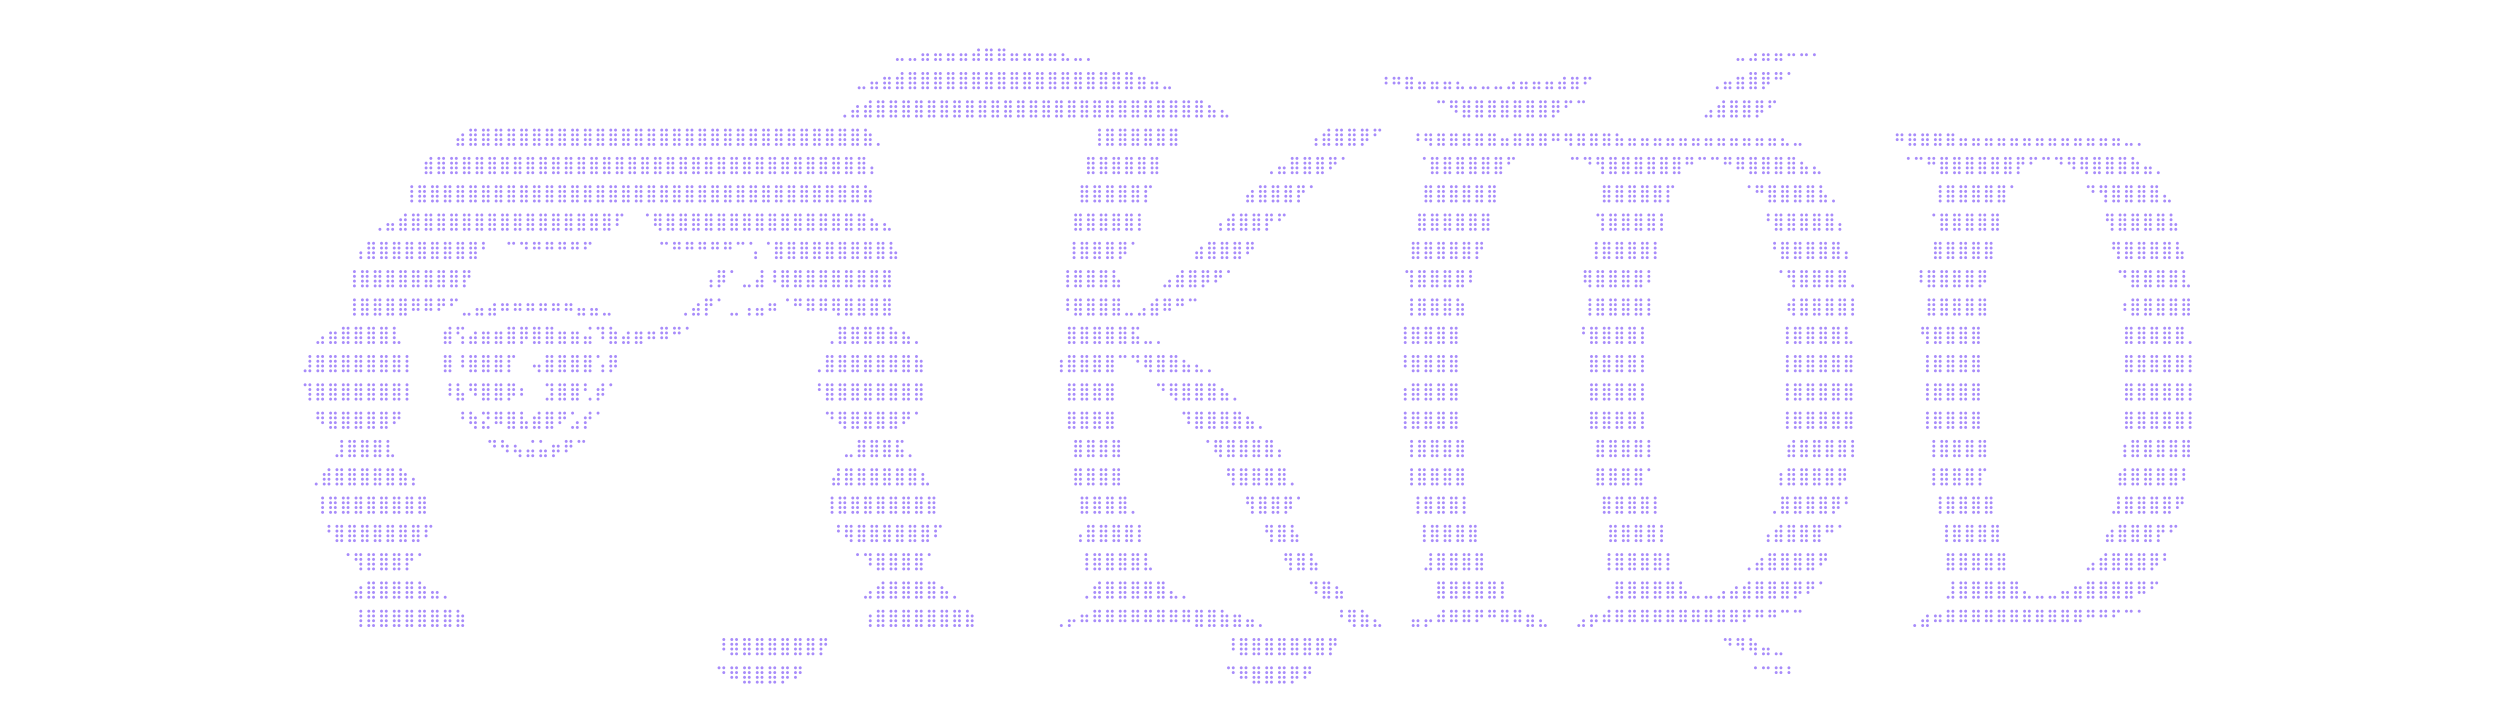
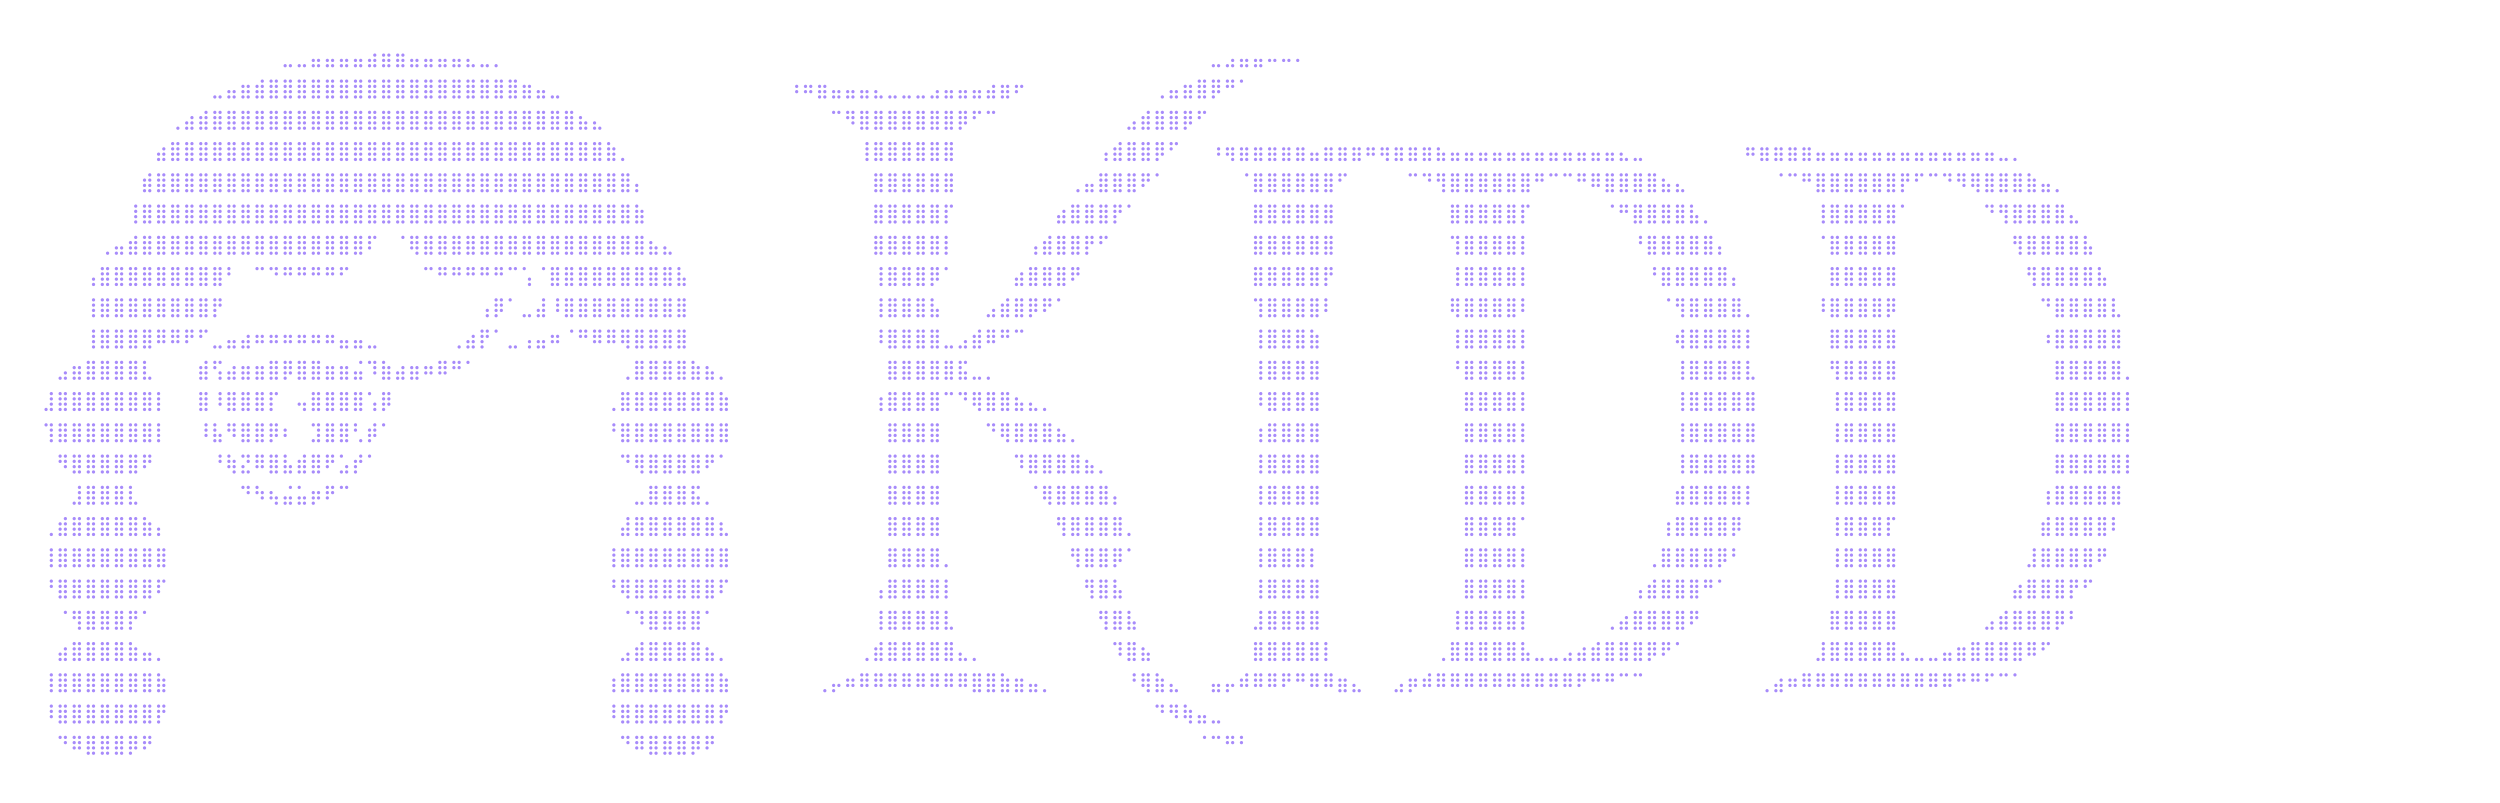
- <svg xmlns="http://www.w3.org/2000/svg" viewBox="0 0 1060 308">
+ <svg xmlns="http://www.w3.org/2000/svg" viewBox="0 0 960 308">
  <defs>
    <style>
      .text { font-family: 'SF Mono', 'Fira Code', 'JetBrains Mono', Consolas, monospace; }
      .brand { fill: #a78bfa; }
    </style>
  </defs>
-   <g transform="translate(530, 16)">
-     <text class="text brand" font-size="9" y="9" text-anchor="middle" xml:space="preserve">⠀⠀⠀⠀⠀⠀⠀⠀⠀⠀⠀⠀⠀⠀⠀⠀⠀⣀⣀⣤⣤⣤⣤⣴⣶⣶⣤⣤⣤⣤⣄⣀⡀⠀⠀⠀⠀⠀⠀⠀⠀⠀⠀⠀⠀⠀⠀⠀⠀⠀⠀⠀⠀⠀⠀⠀⠀⠀⠀⠀⠀⠀⠀⠀⠀⠀⠀⠀⠀⠀⠀⠀⠀⠀⠀⠀⠀⠀⠀⠀⠀⠀⠀⣀⣠⣤⣤⠤⠤⠄</text>
-     <text class="text brand" font-size="9" y="21" text-anchor="middle" xml:space="preserve">⠀⠀⠀⠀⠀⠀⠀⠀⠀⠀⠀⠀⣀⣤⣶⣾⣿⣿⣿⣿⣿⣿⣿⣿⣿⣿⣿⣿⣿⣿⣿⣿⣿⣿⣶⣤⣀⠀⠀⠀⠀⠀⠀⠀⠀⠀⠀⠀⠀⠀⠀⠀⠀⠰⠶⣶⣤⣤⣤⣄⣀⣀⣀⣠⣤⣤⣤⣴⣶⠖⠀⠀⠀⠀⠀⠀⠀⠀⠀⢀⣤⣶⣿⡿⠛⠁</text>
-     <text class="text brand" font-size="9" y="33" text-anchor="middle" xml:space="preserve">⠀⠀⠀⠀⠀⠀⠀⠀⠀⢀⣴⣾⣿⣿⣿⣿⣿⣿⣿⣿⣿⣿⣿⣿⣿⣿⣿⣿⣿⣿⣿⣿⣿⣿⣿⣿⣿⣿⣦⣄⠀⠀⠀⠀⠀⠀⠀⠀⠀⠀⠀⠀⠀⠀⠀⠀⠉⠻⣿⣿⣿⣿⣿⣿⣿⡿⠋⠉⠀⠀⠀⠀⠀⠀⠀⠀⠀⣠⣾⣿⣿⡿⠋</text>
-     <text class="text brand" font-size="9" y="45" text-anchor="middle" xml:space="preserve">⠀⠀⠀⠀⠀⠀⠀⠀⣴⣿⣿⣿⣿⣿⣿⣿⣿⣿⣿⣿⣿⣿⣿⣿⣿⣿⣿⣿⣿⣿⣿⣿⣿⣿⣿⣿⣿⣿⣿⣿⣷⡀⠀⠀⠀⠀⠀⠀⠀⠀⠀⠀⠀⠀⠀⠀⠀⠀⢸⣿⣿⣿⣿⣿⣿⠀⠀⠀⠀⠀⠀⠀⠀⠀⠀⢠⣾⣿⣿⡿⠋⠀⠀⠰⢶⣶⣶⣶⣶⣶⣤⣶⣶⣶⠶⢶⣶⣶⣶⣦⣤⣤⣤⣤⣤⣤⣤⣤⣤⣤⣤⣤⣄⣀⠀⠀⠀⠀⠀⠀⠀⠶⣶⣶⣶⣶⣤⣤⣤⣤⣤⣤⣤⣤⣤⣤⣤⣤⣤⣀⡀</text>
-     <text class="text brand" font-size="9" y="57" text-anchor="middle" xml:space="preserve">⠀⠀⠀⠀⠀⠀⠀⣾⣿⣿⣿⣿⣿⣿⣿⣿⣿⣿⣿⣿⣿⣿⣿⣿⣿⣿⣿⣿⣿⣿⣿⣿⣿⣿⣿⣿⣿⣿⣿⣿⣿⣿⡄⠀⠀⠀⠀⠀⠀⠀⠀⠀⠀⠀⠀⠀⠀⠀⠀⣿⣿⣿⣿⣿⣿⠀⠀⠀⠀⠀⠀⠀⠀⢀⣤⣿⣿⣿⠟⠁⠀⠀⠀⠀⠀⠈⣿⣿⣿⣿⣿⣿⠋⠀⠀⠀⠀⠉⠙⢻⣿⣿⣿⣿⣿⣿⠛⠉⠉⠛⠿⣿⣿⣿⣿⣦⣄⠀⠀⠀⠀⠀⠀⠈⠉⠛⣿⣿⣿⣿⣿⣿⡟⠋⠉⠙⠻⢿⣿⣿⣿⣷⣤⡀</text>
-     <text class="text brand" font-size="9" y="69" text-anchor="middle" xml:space="preserve">⠀⠀⠀⠀⠀⠀⢸⣿⣿⣿⣿⣿⣿⣿⣿⣿⣿⣿⣿⣿⣿⣿⣿⣿⣿⣿⣿⣿⣿⣿⣿⣿⣿⣿⣿⣿⣿⣿⣿⣿⣿⣿⣷⠀⠀⠀⠀⠀⠀⠀⠀⠀⠀⠀⠀⠀⠀⠀⠀⣿⣿⣿⣿⣿⡏⠀⠀⠀⠀⠀⠀⠀⣴⣿⣿⣿⡟⠁⠀⠀⠀⠀⠀⠀⠀⠀⣿⣿⣿⣿⣿⣿⠀⠀⠀⠀⠀⠀⠀⠀⣿⣿⣿⣿⣿⡏⠀⠀⠀⠀⠀⠈⠛⣿⣿⣿⣿⣧⡀⠀⠀⠀⠀⠀⠀⠀⢸⣿⣿⣿⣿⣿⠁⠀⠀⠀⠀⠀⠙⢻⣿⣿⣿⣿⣄</text>
-     <text class="text brand" font-size="9" y="81" text-anchor="middle" xml:space="preserve">⠀⠀⠀⠀⢀⣤⣾⣿⣿⣿⣿⣿⣿⣿⣿⣿⣿⣿⣿⣿⣿⣿⣿⠏⠀⠈⢿⣿⣿⣿⣿⣿⣿⣿⣿⣿⣿⣿⣿⣿⣿⣿⣿⣦⣄⠀⠀⠀⠀⠀⠀⠀⠀⠀⠀⠀⠀⠀⠀⣿⣿⣿⣿⣿⡇⠀⠀⠀⠀⠀⢠⣾⣿⣿⡟⠋⠀⠀⠀⠀⠀⠀⠀⠀⠀⠀⣿⣿⣿⣿⣿⣿⠀⠀⠀⠀⠀⠀⠀⠀⢹⣿⣿⣿⣿⡇⠀⠀⠀⠀⠀⠀⠀⠘⣿⣿⣿⣿⣿⡄⠀⠀⠀⠀⠀⠀⠈⣿⣿⣿⣿⣿⠀⠀⠀⠀⠀⠀⠀⠀⢻⣿⣿⣿⣿⣧</text>
-     <text class="text brand" font-size="9" y="93" text-anchor="middle" xml:space="preserve">⠀⠀⠀⢠⣿⣿⣿⣿⣿⣿⣿⣿⣿⠃⠀⠉⠙⠛⠛⠛⠛⠋⠀⠀⠀⠀⠀⠉⠛⠛⠛⠛⠛⠉⢡⠈⣿⣿⣿⣿⣿⣿⣿⣿⣿⣧⠀⠀⠀⠀⠀⠀⠀⠀⠀⠀⠀⠀⠀⢸⣿⣿⣿⡿⠁⠀⠀⠀⠀⣴⣿⣿⣿⠟⠀⠀⠀⠀⠀⠀⠀⠀⠀⠀⠀⠀⣿⣿⣿⣿⣿⡟⠀⠀⠀⠀⠀⠀⠀⠀⢸⣿⣿⣿⣿⡇⠀⠀⠀⠀⠀⠀⠀⠀⠘⣿⣿⣿⣿⣿⡄⠀⠀⠀⠀⠀⠀⣿⣿⣿⣿⣿⠀⠀⠀⠀⠀⠀⠀⠀⠀⢻⣿⣿⣿⣿⣧</text>
-     <text class="text brand" font-size="9" y="105" text-anchor="middle" xml:space="preserve">⠀⠀⠀⢸⣿⣿⣿⣿⣿⣿⣿⣿⡟⠀⠀⠀⠀⠀⠀⠀⠀⠀⠀⠀⠀⠀⠀⠀⠀⠀⠀⢠⡿⠁⣀⣼⠸⣿⣿⣿⣿⣿⣿⣿⣿⣿⠀⠀⠀⠀⠀⠀⠀⠀⠀⠀⠀⠀⠀⢸⣿⣿⣿⣧⠀⠀⠀⣠⣾⣿⡿⠟⠁⠀⠀⠀⠀⠀⠀⠀⠀⠀⠀⠀⠀⠀⢹⣿⣿⣿⣿⠇⠀⠀⠀⠀⠀⠀⠀⠀⢿⣿⣿⣿⣿⠇⠀⠀⠀⠀⠀⠀⠀⠀⠀⠈⢻⣿⣿⣿⣿⡀⠀⠀⠀⠀⠸⣿⣿⣿⣿⡿⠀⠀⠀⠀⠀⠀⠀⠀⠀⠀⠙⣿⣿⣿⣿⣇</text>
-     <text class="text brand" font-size="9" y="117" text-anchor="middle" xml:space="preserve">⠀⠀⠀⢸⣿⣿⣿⣿⠿⠿⠟⠋⣀⣤⣴⠶⠶⠶⠶⠶⠶⣤⣤⣀⠀⠀⠀⠀⠀⢀⣴⡟⠁⣀⢠⣤⠶⠈⠛⠿⠿⢿⣿⣿⣿⣿⠀⠀⠀⠀⠀⠀⠀⠀⠀⠀⠀⠀⠀⠸⣿⣿⣿⣿⣀⣠⣾⠿⠛⠉⠀⠀⠀⠀⠀⠀⠀⠀⠀⠀⠀⠀⠀⠀⠀⠀⢸⣿⣿⣿⣷⠀⠀⠀⠀⠀⠀⠀⠀⠀⢸⣿⣿⣿⣿⡇⠀⠀⠀⠀⠀⠀⠀⠀⠀⠀⢾⣿⣿⣿⣿⡇⠀⠀⠀⠀⠀⣿⣿⣿⣿⣿⠀⠀⠀⠀⠀⠀⠀⠀⠀⠀⠰⣿⣿⣿⣿⣿</text>
-     <text class="text brand" font-size="9" y="129" text-anchor="middle" xml:space="preserve">⠀⣠⣶⣿⣿⣿⣿⣇⠀⠀⠀⣾⢫⣴⣶⣶⣿⡿⣿⣿⣶⣶⣬⠹⣷⣴⣶⠶⠿⠛⠁⠀⠀⠀⠀⠀⠀⠀⠀⠀⠀⢀⣿⣿⣿⣿⣷⣦⡀⠀⠀⠀⠀⠀⠀⠀⠀⠀⠀⠀⣿⣿⣿⣿⣿⣯⣀⡀⠀⠀⠀⠀⠀⠀⠀⠀⠀⠀⠀⠀⠀⠀⠀⠀⠀⠀⢸⣿⣿⣿⣿⠀⠀⠀⠀⠀⠀⠀⠀⠀⠘⣿⣿⣿⣿⡇⠀⠀⠀⠀⠀⠀⠀⠀⠀⠀⢸⣿⣿⣿⣿⣇⠀⠀⠀⠀⠀⢻⣿⣿⣿⣿⠀⠀⠀⠀⠀⠀⠀⠀⠀⠀⠀⣿⣿⣿⣿⣿⡀</text>
-     <text class="text brand" font-size="9" y="141" text-anchor="middle" xml:space="preserve">⣸⣿⣿⣿⣿⣿⣿⣿⡇⠀⠀⣿⠸⣿⣿⣿⡏⠀⢤⣿⣿⣿⣿⢡⡿⠀⠀⠀⠀⠀⠀⠀⠀⠀⠀⠀⠀⠀⠀⠀⢀⣿⣿⣿⣿⣿⣿⣿⣷⠀⠀⠀⠀⠀⠀⠀⠀⠀⠀⢰⣿⣿⣿⣿⠉⠙⢿⣿⣿⣦⣄⡀⠀⠀⠀⠀⠀⠀⠀⠀⠀⠀⠀⠀⠀⠀⠸⣿⣿⣿⣿⠀⠀⠀⠀⠀⠀⠀⠀⠀⠀⣿⣿⣿⣿⡇⠀⠀⠀⠀⠀⠀⠀⠀⠀⠀⢸⣿⣿⣿⣿⣿⠀⠀⠀⠀⠀⢸⣿⣿⣿⣿⠀⠀⠀⠀⠀⠀⠀⠀⠀⠀⠀⣿⣿⣿⣿⣿⡇</text>
-     <text class="text brand" font-size="9" y="153" text-anchor="middle" xml:space="preserve">⢹⣿⣿⣿⣿⣿⣿⣿⡇⠀⠀⠸⣧⠻⣿⣿⡿⠆⠀⣹⣿⣿⢃⡾⠁⠀⠀⠀⠀⠀⠀⠀⠀⠀⠀⠀⠀⠀⠀⠀⠘⣿⣿⣿⣿⣿⣿⣿⣿⠀⠀⠀⠀⠀⠀⠀⠀⠀⠀⠀⣿⣿⣿⣿⠀⠀⠀⠙⢿⣿⣿⣿⣦⡀⠀⠀⠀⠀⠀⠀⠀⠀⠀⠀⠀⠀⢰⣿⣿⣿⣿⠀⠀⠀⠀⠀⠀⠀⠀⠀⠀⣿⣿⣿⣿⡇⠀⠀⠀⠀⠀⠀⠀⠀⠀⠀⢸⣿⣿⣿⣿⣿⠀⠀⠀⠀⠀⢸⣿⣿⣿⣿⠀⠀⠀⠀⠀⠀⠀⠀⠀⠀⠀⣿⣿⣿⣿⣿⡇</text>
-     <text class="text brand" font-size="9" y="165" text-anchor="middle" xml:space="preserve">⠀⠻⣿⣿⣿⣿⣿⠟⠀⠀⠀⠀⠘⢷⣝⠿⣿⣧⣾⣿⠟⣡⡞⠁⠀⠀⠀⠀⠀⠀⠀⠀⠀⠀⠀⠀⠀⠀⠀⠀⠀⠙⢿⣿⣿⣿⣿⠟⠁⠀⠀⠀⠀⠀⠀⠀⠀⠀⠀⠀⣿⣿⣿⣿⠀⠀⠀⠀⠀⠹⣿⣿⣿⣿⣦⡀⠀⠀⠀⠀⠀⠀⠀⠀⠀⠀⢸⣿⣿⣿⣿⠀⠀⠀⠀⠀⠀⠀⠀⠀⠀⣿⣿⣿⣿⡇⠀⠀⠀⠀⠀⠀⠀⠀⠀⠀⢸⣿⣿⣿⣿⣿⠀⠀⠀⠀⠀⢸⣿⣿⣿⣿⠀⠀⠀⠀⠀⠀⠀⠀⠀⠀⠀⣿⣿⣿⣿⣿⡇</text>
-     <text class="text brand" font-size="9" y="177" text-anchor="middle" xml:space="preserve">⠀⠀⣸⣿⣿⣿⣇⠀⠀⠀⠀⠀⠀⠀⠙⠳⢦⣬⣥⡶⠟⠉⠀⠀⠀⠀⠀⠀⠀⠀⠀⠀⠀⠀⠀⠀⠀⠀⠀⠀⠀⠀⣀⣿⣿⣿⣯⡀⠀⠀⠀⠀⠀⠀⠀⠀⠀⠀⠀⠀⣿⣿⣿⣿⠀⠀⠀⠀⠀⠀⠈⢿⣿⣿⣿⣿⡄⠀⠀⠀⠀⠀⠀⠀⠀⠀⢸⣿⣿⣿⣿⠀⠀⠀⠀⠀⠀⠀⠀⠀⠀⣿⣿⣿⣿⡇⠀⠀⠀⠀⠀⠀⠀⠀⠀⠀⣾⣿⣿⣿⣿⡇⠀⠀⠀⠀⠀⢸⣿⣿⣿⣿⠀⠀⠀⠀⠀⠀⠀⠀⠀⠀⢰⣿⣿⣿⣿⣿</text>
-     <text class="text brand" font-size="9" y="189" text-anchor="middle" xml:space="preserve">⢀⣾⣿⣿⣿⣿⣿⣷⡄⠀⠀⠀⠀⠀⠀⠀⠀⠀⠀⠀⠀⠀⠀⠀⠀⠀⠀⠀⠀⠀⠀⠀⠀⠀⠀⠀⠀⠀⠀⠀⠀⣼⣿⣿⣿⣿⣿⣿⣆⠀⠀⠀⠀⠀⠀⠀⠀⠀⠀⠀⣿⣿⣿⣿⠀⠀⠀⠀⠀⠀⠀⠀⢻⣿⣿⣿⣿⡀⠀⠀⠀⠀⠀⠀⠀⠀⢸⣿⣿⣿⣿⠀⠀⠀⠀⠀⠀⠀⠀⠀⠀⣿⣿⣿⣿⠁⠀⠀⠀⠀⠀⠀⠀⠀⠀⢰⣿⣿⣿⣿⡿⠀⠀⠀⠀⠀⠀⢸⣿⣿⣿⡏⠀⠀⠀⠀⠀⠀⠀⠀⠀⠀⣾⣿⣿⣿⣿⠇</text>
-     <text class="text brand" font-size="9" y="201" text-anchor="middle" xml:space="preserve">⢸⣿⣿⣿⣿⣿⣿⣿⣿⠀⠀⠀⠀⠀⠀⠀⠀⠀⠀⠀⠀⠀⠀⠀⠀⠀⠀⠀⠀⠀⠀⠀⠀⠀⠀⠀⠀⠀⠀⠀⢸⣿⣿⣿⣿⣿⣿⣿⣿⠀⠀⠀⠀⠀⠀⠀⠀⠀⠀⠀⣿⣿⣿⣿⡀⠀⠀⠀⠀⠀⠀⠀⠀⢻⣿⣿⡿⠁⠀⠀⠀⠀⠀⠀⠀⠀⢸⣿⣿⣿⡇⠀⠀⠀⠀⠀⠀⠀⠀⠀⠀⣿⣿⣿⣿⡇⠀⠀⠀⠀⠀⠀⠀⠀⢀⣿⣿⣿⣿⡿⠃⠀⠀⠀⠀⠀⠀⢸⣿⣿⣿⣿⠀⠀⠀⠀⠀⠀⠀⠀⠀⣸⣿⣿⣿⣿⠟</text>
-     <text class="text brand" font-size="9" y="213" text-anchor="middle" xml:space="preserve">⠘⣿⣿⣿⣿⣿⣿⣿⠏⠀⠀⠀⠀⠀⠀⠀⠀⠀⠀⠀⠀⠀⠀⠀⠀⠀⠀⠀⠀⠀⠀⠀⠀⠀⠀⠀⠀⠀⠀⠀⠘⢿⣿⣿⣿⣿⣿⣿⠏⠀⠀⠀⠀⠀⠀⠀⠀⠀⠀⢠⣿⣿⣿⣿⡇⠀⠀⠀⠀⠀⠀⠀⠀⠀⢻⣿⣧⠀⠀⠀⠀⠀⠀⠀⠀⠀⢸⣿⣿⣿⣿⠀⠀⠀⠀⠀⠀⠀⠀⠀⠀⣿⣿⣿⣿⡇⠀⠀⠀⠀⠀⠀⠀⢠⣾⣿⣿⣿⠛⠁⠀⠀⠀⠀⠀⠀⠀⢸⣿⣿⣿⣿⠀⠀⠀⠀⠀⠀⠀⠀⣴⣿⣿⣿⡟⠋</text>
-     <text class="text brand" font-size="9" y="225" text-anchor="middle" xml:space="preserve">⠀⠈⢻⣿⣿⣿⡟⠁⠀⠀⠀⠀⠀⠀⠀⠀⠀⠀⠀⠀⠀⠀⠀⠀⠀⠀⠀⠀⠀⠀⠀⠀⠀⠀⠀⠀⠀⠀⠀⠀⠀⠈⠹⣿⣿⣿⣿⠁⠀⠀⠀⠀⠀⠀⠀⠀⠀⠀⠀⢸⣿⣿⣿⣿⣇⠀⠀⠀⠀⠀⠀⠀⠀⠀⠀⢻⣿⣧⠀⠀⠀⠀⠀⠀⠀⠀⣸⣿⣿⣿⣿⠀⠀⠀⠀⠀⠀⠀⠀⠀⢸⣿⣿⣿⣿⡇⠀⠀⠀⠀⠀⢀⣴⣿⣿⣿⣿⠟⠀⠀⠀⠀⠀⠀⠀⠀⠀⣿⣿⣿⣿⣿⠀⠀⠀⠀⠀⠀⣠⣾⣿⣿⣿⡿⠃</text>
-     <text class="text brand" font-size="9" y="237" text-anchor="middle" xml:space="preserve">⠀⣴⣿⣿⣿⣿⣷⣤⡀⠀⠀⠀⠀⠀⠀⠀⠀⠀⠀⠀⠀⠀⠀⠀⠀⠀⠀⠀⠀⠀⠀⠀⠀⠀⠀⠀⠀⠀⠀⠀⠀⣠⣾⣿⣿⣿⣿⣦⡀⠀⠀⠀⠀⠀⠀⠀⠀⠀⢀⣾⣿⣿⣿⣿⣿⣄⡀⠀⠀⠀⠀⠀⠀⠀⠀⠀⠹⣿⣦⠀⠀⠀⠀⠀⠀⠀⣿⣿⣿⣿⣿⡇⠀⠀⠀⠀⠀⠀⠀⢀⣿⣿⣿⣿⣿⣧⣀⣀⣠⣴⣾⣿⣿⣿⡿⠟⠁⠀⠀⠀⠀⠀⠀⠀⠀⠀⣸⣿⣿⣿⣿⣿⣄⣀⣀⣤⣶⣿⣿⣿⣿⠿⠋</text>
-     <text class="text brand" font-size="9" y="249" text-anchor="middle" xml:space="preserve">⢸⣿⣿⣿⣿⣿⣿⣿⣷⠀⠀⠀⠀⠀⠀⠀⠀⠀⠀⠀⠀⠀⠀⠀⠀⠀⠀⠀⠀⠀⠀⠀⠀⠀⠀⠀⠀⠀⠀⠀⢰⣿⣿⣿⣿⣿⣿⣿⣷⠀⠀⠀⠀⠀⠀⢀⡤⠶⠿⠿⠿⠿⠿⠿⠿⠿⣿⣿⣷⣶⣤⡀⠀⠀⠀⠀⠀⠘⢿⣷⣄⠀⠀⣤⡤⠾⠿⠿⠟⠛⠿⠿⣶⣄⠀⠀⣠⡶⠾⠿⠿⠿⠿⠿⠿⠿⠿⠿⠿⠟⠛⠛⠉⠉⠀⠀⠀⠀⠀⠀⠀⠀⢀⣴⠶⠿⠿⠿⠿⠿⠿⠿⠿⠿⠿⠿⠛⠛⠋⠉⠁</text>
-     <text class="text brand" font-size="9" y="261" text-anchor="middle" xml:space="preserve">⠸⣿⣿⣿⣿⣿⣿⣿⡟⠀⠀⠀⠀⠀⠀⠀⠀⠀⠀⠀⠀⠀⠀⠀⠀⠀⠀⠀⠀⠀⠀⠀⠀⠀⠀⠀⠀⠀⠀⠀⠸⣿⣿⣿⣿⣿⣿⣿⡟⠀⠀⠀⠀⠀⠀⠀⠀⠀⠀⠀⠀⠀⠀⠀⠀⠀⠀⠀⠀⠀⠀⠀⠀⠀⠀⠀⠀⠀⠀⠙⠻⢷⣤⣀</text>
-     <text class="text brand" font-size="9" y="273" text-anchor="middle" xml:space="preserve">⠀⠙⠿⣿⣿⣿⡿⠟⠀⠀⠀⠀⠀⠀⠀⠀⠀⠀⠀⠀⠀⠀⠀⠀⠀⠀⠀⠀⠀⠀⠀⠀⠀⠀⠀⠀⠀⠀⠀⠀⠀⠙⠿⣿⣿⣿⡿⠟⠀⠀⠀⠀⠀⠀⠀⠀⠀⠀⠀⠀⠀⠀⠀⠀⠀⠀⠀⠀⠀⠀⠀⠀⠀⠀⠀⠀⠀⠀⠀⠀⠀⠀⠈⠉⠛⠃</text>
+   <g transform="translate(16, 16)">
+     <text class="text brand" font-size="9" y="9" xml:space="preserve">⠀⠀⠀⠀⠀⠀⠀⠀⠀⠀⠀⠀⠀⠀⠀⠀⠀⣀⣀⣤⣤⣤⣤⣴⣶⣶⣤⣤⣤⣤⣄⣀⡀⠀⠀⠀⠀⠀⠀⠀⠀⠀⠀⠀⠀⠀⠀⠀⠀⠀⠀⠀⠀⠀⠀⠀⠀⠀⠀⠀⠀⠀⠀⠀⠀⠀⠀⠀⠀⠀⠀⠀⠀⠀⠀⠀⠀⠀⠀⠀⠀⠀⠀⣀⣠⣤⣤⠤⠤⠄</text>
+     <text class="text brand" font-size="9" y="21" xml:space="preserve">⠀⠀⠀⠀⠀⠀⠀⠀⠀⠀⠀⠀⣀⣤⣶⣾⣿⣿⣿⣿⣿⣿⣿⣿⣿⣿⣿⣿⣿⣿⣿⣿⣿⣿⣶⣤⣀⠀⠀⠀⠀⠀⠀⠀⠀⠀⠀⠀⠀⠀⠀⠀⠀⠰⠶⣶⣤⣤⣤⣄⣀⣀⣀⣠⣤⣤⣤⣴⣶⠖⠀⠀⠀⠀⠀⠀⠀⠀⠀⢀⣤⣶⣿⡿⠛⠁</text>
+     <text class="text brand" font-size="9" y="33" xml:space="preserve">⠀⠀⠀⠀⠀⠀⠀⠀⠀⢀⣴⣾⣿⣿⣿⣿⣿⣿⣿⣿⣿⣿⣿⣿⣿⣿⣿⣿⣿⣿⣿⣿⣿⣿⣿⣿⣿⣿⣦⣄⠀⠀⠀⠀⠀⠀⠀⠀⠀⠀⠀⠀⠀⠀⠀⠀⠉⠻⣿⣿⣿⣿⣿⣿⣿⡿⠋⠉⠀⠀⠀⠀⠀⠀⠀⠀⠀⣠⣾⣿⣿⡿⠋</text>
+     <text class="text brand" font-size="9" y="45" xml:space="preserve">⠀⠀⠀⠀⠀⠀⠀⠀⣴⣿⣿⣿⣿⣿⣿⣿⣿⣿⣿⣿⣿⣿⣿⣿⣿⣿⣿⣿⣿⣿⣿⣿⣿⣿⣿⣿⣿⣿⣿⣿⣷⡀⠀⠀⠀⠀⠀⠀⠀⠀⠀⠀⠀⠀⠀⠀⠀⠀⢸⣿⣿⣿⣿⣿⣿⠀⠀⠀⠀⠀⠀⠀⠀⠀⠀⢠⣾⣿⣿⡿⠋⠀⠀⠰⢶⣶⣶⣶⣶⣶⣤⣶⣶⣶⠶⢶⣶⣶⣶⣦⣤⣤⣤⣤⣤⣤⣤⣤⣤⣤⣤⣤⣄⣀⠀⠀⠀⠀⠀⠀⠀⠶⣶⣶⣶⣶⣤⣤⣤⣤⣤⣤⣤⣤⣤⣤⣤⣤⣤⣀⡀</text>
+     <text class="text brand" font-size="9" y="57" xml:space="preserve">⠀⠀⠀⠀⠀⠀⠀⣾⣿⣿⣿⣿⣿⣿⣿⣿⣿⣿⣿⣿⣿⣿⣿⣿⣿⣿⣿⣿⣿⣿⣿⣿⣿⣿⣿⣿⣿⣿⣿⣿⣿⣿⡄⠀⠀⠀⠀⠀⠀⠀⠀⠀⠀⠀⠀⠀⠀⠀⠀⣿⣿⣿⣿⣿⣿⠀⠀⠀⠀⠀⠀⠀⠀⢀⣤⣿⣿⣿⠟⠁⠀⠀⠀⠀⠀⠈⣿⣿⣿⣿⣿⣿⠋⠀⠀⠀⠀⠉⠙⢻⣿⣿⣿⣿⣿⣿⠛⠉⠉⠛⠿⣿⣿⣿⣿⣦⣄⠀⠀⠀⠀⠀⠀⠈⠉⠛⣿⣿⣿⣿⣿⣿⡟⠋⠉⠙⠻⢿⣿⣿⣿⣷⣤⡀</text>
+     <text class="text brand" font-size="9" y="69" xml:space="preserve">⠀⠀⠀⠀⠀⠀⢸⣿⣿⣿⣿⣿⣿⣿⣿⣿⣿⣿⣿⣿⣿⣿⣿⣿⣿⣿⣿⣿⣿⣿⣿⣿⣿⣿⣿⣿⣿⣿⣿⣿⣿⣿⣷⠀⠀⠀⠀⠀⠀⠀⠀⠀⠀⠀⠀⠀⠀⠀⠀⣿⣿⣿⣿⣿⡏⠀⠀⠀⠀⠀⠀⠀⣴⣿⣿⣿⡟⠁⠀⠀⠀⠀⠀⠀⠀⠀⣿⣿⣿⣿⣿⣿⠀⠀⠀⠀⠀⠀⠀⠀⣿⣿⣿⣿⣿⡏⠀⠀⠀⠀⠀⠈⠛⣿⣿⣿⣿⣧⡀⠀⠀⠀⠀⠀⠀⠀⢸⣿⣿⣿⣿⣿⠁⠀⠀⠀⠀⠀⠙⢻⣿⣿⣿⣿⣄</text>
+     <text class="text brand" font-size="9" y="81" xml:space="preserve">⠀⠀⠀⠀⢀⣤⣾⣿⣿⣿⣿⣿⣿⣿⣿⣿⣿⣿⣿⣿⣿⣿⣿⠏⠀⠈⢿⣿⣿⣿⣿⣿⣿⣿⣿⣿⣿⣿⣿⣿⣿⣿⣿⣦⣄⠀⠀⠀⠀⠀⠀⠀⠀⠀⠀⠀⠀⠀⠀⣿⣿⣿⣿⣿⡇⠀⠀⠀⠀⠀⢠⣾⣿⣿⡟⠋⠀⠀⠀⠀⠀⠀⠀⠀⠀⠀⣿⣿⣿⣿⣿⣿⠀⠀⠀⠀⠀⠀⠀⠀⢹⣿⣿⣿⣿⡇⠀⠀⠀⠀⠀⠀⠀⠘⣿⣿⣿⣿⣿⡄⠀⠀⠀⠀⠀⠀⠈⣿⣿⣿⣿⣿⠀⠀⠀⠀⠀⠀⠀⠀⢻⣿⣿⣿⣿⣧</text>
+     <text class="text brand" font-size="9" y="93" xml:space="preserve">⠀⠀⠀⢠⣿⣿⣿⣿⣿⣿⣿⣿⣿⠃⠀⠉⠙⠛⠛⠛⠛⠋⠀⠀⠀⠀⠀⠉⠛⠛⠛⠛⠛⠉⢡⠈⣿⣿⣿⣿⣿⣿⣿⣿⣿⣧⠀⠀⠀⠀⠀⠀⠀⠀⠀⠀⠀⠀⠀⢸⣿⣿⣿⡿⠁⠀⠀⠀⠀⣴⣿⣿⣿⠟⠀⠀⠀⠀⠀⠀⠀⠀⠀⠀⠀⠀⣿⣿⣿⣿⣿⡟⠀⠀⠀⠀⠀⠀⠀⠀⢸⣿⣿⣿⣿⡇⠀⠀⠀⠀⠀⠀⠀⠀⠘⣿⣿⣿⣿⣿⡄⠀⠀⠀⠀⠀⠀⣿⣿⣿⣿⣿⠀⠀⠀⠀⠀⠀⠀⠀⠀⢻⣿⣿⣿⣿⣧</text>
+     <text class="text brand" font-size="9" y="105" xml:space="preserve">⠀⠀⠀⢸⣿⣿⣿⣿⣿⣿⣿⣿⡟⠀⠀⠀⠀⠀⠀⠀⠀⠀⠀⠀⠀⠀⠀⠀⠀⠀⠀⢠⡿⠁⣀⣼⠸⣿⣿⣿⣿⣿⣿⣿⣿⣿⠀⠀⠀⠀⠀⠀⠀⠀⠀⠀⠀⠀⠀⢸⣿⣿⣿⣧⠀⠀⠀⣠⣾⣿⡿⠟⠁⠀⠀⠀⠀⠀⠀⠀⠀⠀⠀⠀⠀⠀⢹⣿⣿⣿⣿⠇⠀⠀⠀⠀⠀⠀⠀⠀⢿⣿⣿⣿⣿⠇⠀⠀⠀⠀⠀⠀⠀⠀⠀⠈⢻⣿⣿⣿⣿⡀⠀⠀⠀⠀⠸⣿⣿⣿⣿⡿⠀⠀⠀⠀⠀⠀⠀⠀⠀⠀⠙⣿⣿⣿⣿⣇</text>
+     <text class="text brand" font-size="9" y="117" xml:space="preserve">⠀⠀⠀⢸⣿⣿⣿⣿⠿⠿⠟⠋⣀⣤⣴⠶⠶⠶⠶⠶⠶⣤⣤⣀⠀⠀⠀⠀⠀⢀⣴⡟⠁⣀⢠⣤⠶⠈⠛⠿⠿⢿⣿⣿⣿⣿⠀⠀⠀⠀⠀⠀⠀⠀⠀⠀⠀⠀⠀⠸⣿⣿⣿⣿⣀⣠⣾⠿⠛⠉⠀⠀⠀⠀⠀⠀⠀⠀⠀⠀⠀⠀⠀⠀⠀⠀⢸⣿⣿⣿⣷⠀⠀⠀⠀⠀⠀⠀⠀⠀⢸⣿⣿⣿⣿⡇⠀⠀⠀⠀⠀⠀⠀⠀⠀⠀⢾⣿⣿⣿⣿⡇⠀⠀⠀⠀⠀⣿⣿⣿⣿⣿⠀⠀⠀⠀⠀⠀⠀⠀⠀⠀⠰⣿⣿⣿⣿⣿</text>
+     <text class="text brand" font-size="9" y="129" xml:space="preserve">⠀⣠⣶⣿⣿⣿⣿⣇⠀⠀⠀⣾⢫⣴⣶⣶⣿⡿⣿⣿⣶⣶⣬⠹⣷⣴⣶⠶⠿⠛⠁⠀⠀⠀⠀⠀⠀⠀⠀⠀⠀⢀⣿⣿⣿⣿⣷⣦⡀⠀⠀⠀⠀⠀⠀⠀⠀⠀⠀⠀⣿⣿⣿⣿⣿⣯⣀⡀⠀⠀⠀⠀⠀⠀⠀⠀⠀⠀⠀⠀⠀⠀⠀⠀⠀⠀⢸⣿⣿⣿⣿⠀⠀⠀⠀⠀⠀⠀⠀⠀⠘⣿⣿⣿⣿⡇⠀⠀⠀⠀⠀⠀⠀⠀⠀⠀⢸⣿⣿⣿⣿⣇⠀⠀⠀⠀⠀⢻⣿⣿⣿⣿⠀⠀⠀⠀⠀⠀⠀⠀⠀⠀⠀⣿⣿⣿⣿⣿⡀</text>
+     <text class="text brand" font-size="9" y="141" xml:space="preserve">⣸⣿⣿⣿⣿⣿⣿⣿⡇⠀⠀⣿⠸⣿⣿⣿⡏⠀⢤⣿⣿⣿⣿⢡⡿⠀⠀⠀⠀⠀⠀⠀⠀⠀⠀⠀⠀⠀⠀⠀⢀⣿⣿⣿⣿⣿⣿⣿⣷⠀⠀⠀⠀⠀⠀⠀⠀⠀⠀⢰⣿⣿⣿⣿⠉⠙⢿⣿⣿⣦⣄⡀⠀⠀⠀⠀⠀⠀⠀⠀⠀⠀⠀⠀⠀⠀⠸⣿⣿⣿⣿⠀⠀⠀⠀⠀⠀⠀⠀⠀⠀⣿⣿⣿⣿⡇⠀⠀⠀⠀⠀⠀⠀⠀⠀⠀⢸⣿⣿⣿⣿⣿⠀⠀⠀⠀⠀⢸⣿⣿⣿⣿⠀⠀⠀⠀⠀⠀⠀⠀⠀⠀⠀⣿⣿⣿⣿⣿⡇</text>
+     <text class="text brand" font-size="9" y="153" xml:space="preserve">⢹⣿⣿⣿⣿⣿⣿⣿⡇⠀⠀⠸⣧⠻⣿⣿⡿⠆⠀⣹⣿⣿⢃⡾⠁⠀⠀⠀⠀⠀⠀⠀⠀⠀⠀⠀⠀⠀⠀⠀⠘⣿⣿⣿⣿⣿⣿⣿⣿⠀⠀⠀⠀⠀⠀⠀⠀⠀⠀⠀⣿⣿⣿⣿⠀⠀⠀⠙⢿⣿⣿⣿⣦⡀⠀⠀⠀⠀⠀⠀⠀⠀⠀⠀⠀⠀⢰⣿⣿⣿⣿⠀⠀⠀⠀⠀⠀⠀⠀⠀⠀⣿⣿⣿⣿⡇⠀⠀⠀⠀⠀⠀⠀⠀⠀⠀⢸⣿⣿⣿⣿⣿⠀⠀⠀⠀⠀⢸⣿⣿⣿⣿⠀⠀⠀⠀⠀⠀⠀⠀⠀⠀⠀⣿⣿⣿⣿⣿⡇</text>
+     <text class="text brand" font-size="9" y="165" xml:space="preserve">⠀⠻⣿⣿⣿⣿⣿⠟⠀⠀⠀⠀⠘⢷⣝⠿⣿⣧⣾⣿⠟⣡⡞⠁⠀⠀⠀⠀⠀⠀⠀⠀⠀⠀⠀⠀⠀⠀⠀⠀⠀⠙⢿⣿⣿⣿⣿⠟⠁⠀⠀⠀⠀⠀⠀⠀⠀⠀⠀⠀⣿⣿⣿⣿⠀⠀⠀⠀⠀⠹⣿⣿⣿⣿⣦⡀⠀⠀⠀⠀⠀⠀⠀⠀⠀⠀⢸⣿⣿⣿⣿⠀⠀⠀⠀⠀⠀⠀⠀⠀⠀⣿⣿⣿⣿⡇⠀⠀⠀⠀⠀⠀⠀⠀⠀⠀⢸⣿⣿⣿⣿⣿⠀⠀⠀⠀⠀⢸⣿⣿⣿⣿⠀⠀⠀⠀⠀⠀⠀⠀⠀⠀⠀⣿⣿⣿⣿⣿⡇</text>
+     <text class="text brand" font-size="9" y="177" xml:space="preserve">⠀⠀⣸⣿⣿⣿⣇⠀⠀⠀⠀⠀⠀⠀⠙⠳⢦⣬⣥⡶⠟⠉⠀⠀⠀⠀⠀⠀⠀⠀⠀⠀⠀⠀⠀⠀⠀⠀⠀⠀⠀⠀⣀⣿⣿⣿⣯⡀⠀⠀⠀⠀⠀⠀⠀⠀⠀⠀⠀⠀⣿⣿⣿⣿⠀⠀⠀⠀⠀⠀⠈⢿⣿⣿⣿⣿⡄⠀⠀⠀⠀⠀⠀⠀⠀⠀⢸⣿⣿⣿⣿⠀⠀⠀⠀⠀⠀⠀⠀⠀⠀⣿⣿⣿⣿⡇⠀⠀⠀⠀⠀⠀⠀⠀⠀⠀⣾⣿⣿⣿⣿⡇⠀⠀⠀⠀⠀⢸⣿⣿⣿⣿⠀⠀⠀⠀⠀⠀⠀⠀⠀⠀⢰⣿⣿⣿⣿⣿</text>
+     <text class="text brand" font-size="9" y="189" xml:space="preserve">⢀⣾⣿⣿⣿⣿⣿⣷⡄⠀⠀⠀⠀⠀⠀⠀⠀⠀⠀⠀⠀⠀⠀⠀⠀⠀⠀⠀⠀⠀⠀⠀⠀⠀⠀⠀⠀⠀⠀⠀⠀⣼⣿⣿⣿⣿⣿⣿⣆⠀⠀⠀⠀⠀⠀⠀⠀⠀⠀⠀⣿⣿⣿⣿⠀⠀⠀⠀⠀⠀⠀⠀⢻⣿⣿⣿⣿⡀⠀⠀⠀⠀⠀⠀⠀⠀⢸⣿⣿⣿⣿⠀⠀⠀⠀⠀⠀⠀⠀⠀⠀⣿⣿⣿⣿⠁⠀⠀⠀⠀⠀⠀⠀⠀⠀⢰⣿⣿⣿⣿⡿⠀⠀⠀⠀⠀⠀⢸⣿⣿⣿⡏⠀⠀⠀⠀⠀⠀⠀⠀⠀⠀⣾⣿⣿⣿⣿⠇</text>
+     <text class="text brand" font-size="9" y="201" xml:space="preserve">⢸⣿⣿⣿⣿⣿⣿⣿⣿⠀⠀⠀⠀⠀⠀⠀⠀⠀⠀⠀⠀⠀⠀⠀⠀⠀⠀⠀⠀⠀⠀⠀⠀⠀⠀⠀⠀⠀⠀⠀⢸⣿⣿⣿⣿⣿⣿⣿⣿⠀⠀⠀⠀⠀⠀⠀⠀⠀⠀⠀⣿⣿⣿⣿⡀⠀⠀⠀⠀⠀⠀⠀⠀⢻⣿⣿⡿⠁⠀⠀⠀⠀⠀⠀⠀⠀⢸⣿⣿⣿⡇⠀⠀⠀⠀⠀⠀⠀⠀⠀⠀⣿⣿⣿⣿⡇⠀⠀⠀⠀⠀⠀⠀⠀⢀⣿⣿⣿⣿⡿⠃⠀⠀⠀⠀⠀⠀⢸⣿⣿⣿⣿⠀⠀⠀⠀⠀⠀⠀⠀⠀⣸⣿⣿⣿⣿⠟</text>
+     <text class="text brand" font-size="9" y="213" xml:space="preserve">⠘⣿⣿⣿⣿⣿⣿⣿⠏⠀⠀⠀⠀⠀⠀⠀⠀⠀⠀⠀⠀⠀⠀⠀⠀⠀⠀⠀⠀⠀⠀⠀⠀⠀⠀⠀⠀⠀⠀⠀⠘⢿⣿⣿⣿⣿⣿⣿⠏⠀⠀⠀⠀⠀⠀⠀⠀⠀⠀⢠⣿⣿⣿⣿⡇⠀⠀⠀⠀⠀⠀⠀⠀⠀⢻⣿⣧⠀⠀⠀⠀⠀⠀⠀⠀⠀⢸⣿⣿⣿⣿⠀⠀⠀⠀⠀⠀⠀⠀⠀⠀⣿⣿⣿⣿⡇⠀⠀⠀⠀⠀⠀⠀⢠⣾⣿⣿⣿⠛⠁⠀⠀⠀⠀⠀⠀⠀⢸⣿⣿⣿⣿⠀⠀⠀⠀⠀⠀⠀⠀⣴⣿⣿⣿⡟⠋</text>
+     <text class="text brand" font-size="9" y="225" xml:space="preserve">⠀⠈⢻⣿⣿⣿⡟⠁⠀⠀⠀⠀⠀⠀⠀⠀⠀⠀⠀⠀⠀⠀⠀⠀⠀⠀⠀⠀⠀⠀⠀⠀⠀⠀⠀⠀⠀⠀⠀⠀⠀⠈⠹⣿⣿⣿⣿⠁⠀⠀⠀⠀⠀⠀⠀⠀⠀⠀⠀⢸⣿⣿⣿⣿⣇⠀⠀⠀⠀⠀⠀⠀⠀⠀⠀⢻⣿⣧⠀⠀⠀⠀⠀⠀⠀⠀⣸⣿⣿⣿⣿⠀⠀⠀⠀⠀⠀⠀⠀⠀⢸⣿⣿⣿⣿⡇⠀⠀⠀⠀⠀⢀⣴⣿⣿⣿⣿⠟⠀⠀⠀⠀⠀⠀⠀⠀⠀⣿⣿⣿⣿⣿⠀⠀⠀⠀⠀⠀⣠⣾⣿⣿⣿⡿⠃</text>
+     <text class="text brand" font-size="9" y="237" xml:space="preserve">⠀⣴⣿⣿⣿⣿⣷⣤⡀⠀⠀⠀⠀⠀⠀⠀⠀⠀⠀⠀⠀⠀⠀⠀⠀⠀⠀⠀⠀⠀⠀⠀⠀⠀⠀⠀⠀⠀⠀⠀⠀⣠⣾⣿⣿⣿⣿⣦⡀⠀⠀⠀⠀⠀⠀⠀⠀⠀⢀⣾⣿⣿⣿⣿⣿⣄⡀⠀⠀⠀⠀⠀⠀⠀⠀⠀⠹⣿⣦⠀⠀⠀⠀⠀⠀⠀⣿⣿⣿⣿⣿⡇⠀⠀⠀⠀⠀⠀⠀⢀⣿⣿⣿⣿⣿⣧⣀⣀⣠⣴⣾⣿⣿⣿⡿⠟⠁⠀⠀⠀⠀⠀⠀⠀⠀⠀⣸⣿⣿⣿⣿⣿⣄⣀⣀⣤⣶⣿⣿⣿⣿⠿⠋</text>
+     <text class="text brand" font-size="9" y="249" xml:space="preserve">⢸⣿⣿⣿⣿⣿⣿⣿⣷⠀⠀⠀⠀⠀⠀⠀⠀⠀⠀⠀⠀⠀⠀⠀⠀⠀⠀⠀⠀⠀⠀⠀⠀⠀⠀⠀⠀⠀⠀⠀⢰⣿⣿⣿⣿⣿⣿⣿⣷⠀⠀⠀⠀⠀⠀⢀⡤⠶⠿⠿⠿⠿⠿⠿⠿⠿⣿⣿⣷⣶⣤⡀⠀⠀⠀⠀⠀⠘⢿⣷⣄⠀⠀⣤⡤⠾⠿⠿⠟⠛⠿⠿⣶⣄⠀⠀⣠⡶⠾⠿⠿⠿⠿⠿⠿⠿⠿⠿⠿⠟⠛⠛⠉⠉⠀⠀⠀⠀⠀⠀⠀⠀⢀⣴⠶⠿⠿⠿⠿⠿⠿⠿⠿⠿⠿⠿⠛⠛⠋⠉⠁</text>
+     <text class="text brand" font-size="9" y="261" xml:space="preserve">⠸⣿⣿⣿⣿⣿⣿⣿⡟⠀⠀⠀⠀⠀⠀⠀⠀⠀⠀⠀⠀⠀⠀⠀⠀⠀⠀⠀⠀⠀⠀⠀⠀⠀⠀⠀⠀⠀⠀⠀⠸⣿⣿⣿⣿⣿⣿⣿⡟⠀⠀⠀⠀⠀⠀⠀⠀⠀⠀⠀⠀⠀⠀⠀⠀⠀⠀⠀⠀⠀⠀⠀⠀⠀⠀⠀⠀⠀⠀⠙⠻⢷⣤⣀</text>
+     <text class="text brand" font-size="9" y="273" xml:space="preserve">⠀⠙⠿⣿⣿⣿⡿⠟⠀⠀⠀⠀⠀⠀⠀⠀⠀⠀⠀⠀⠀⠀⠀⠀⠀⠀⠀⠀⠀⠀⠀⠀⠀⠀⠀⠀⠀⠀⠀⠀⠀⠙⠿⣿⣿⣿⡿⠟⠀⠀⠀⠀⠀⠀⠀⠀⠀⠀⠀⠀⠀⠀⠀⠀⠀⠀⠀⠀⠀⠀⠀⠀⠀⠀⠀⠀⠀⠀⠀⠀⠀⠀⠈⠉⠛⠃</text>
  </g>
</svg>
